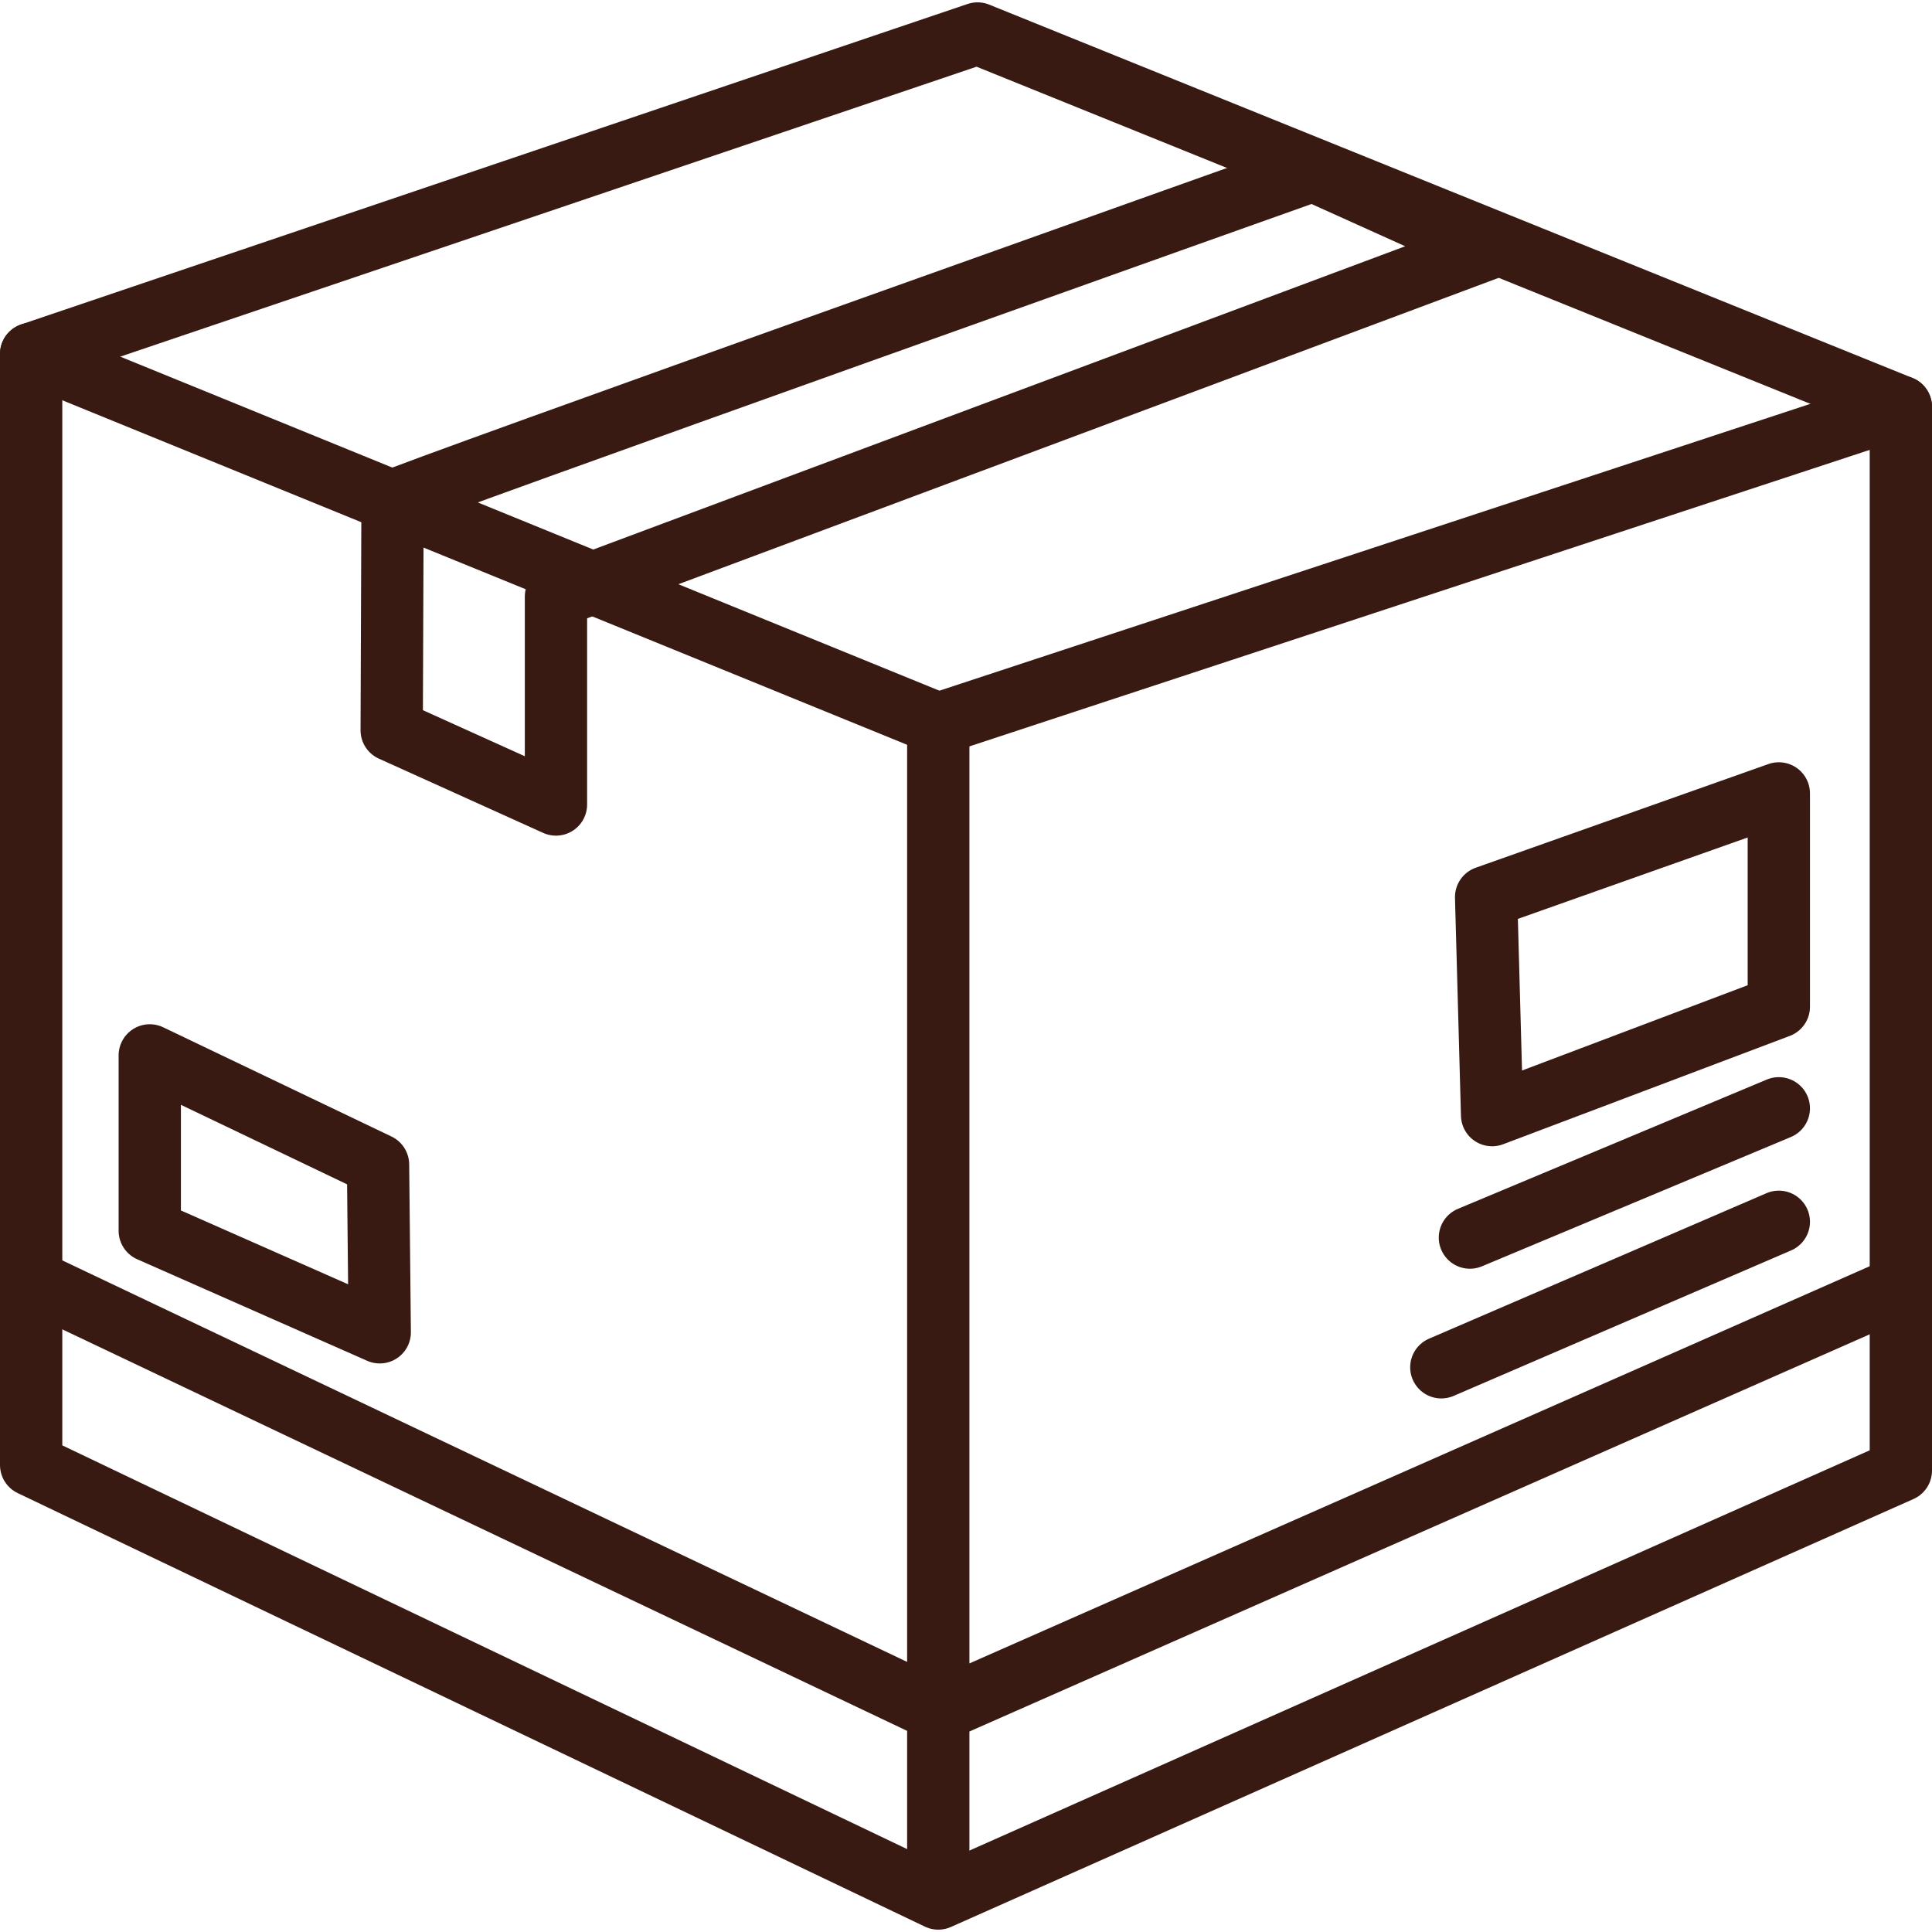
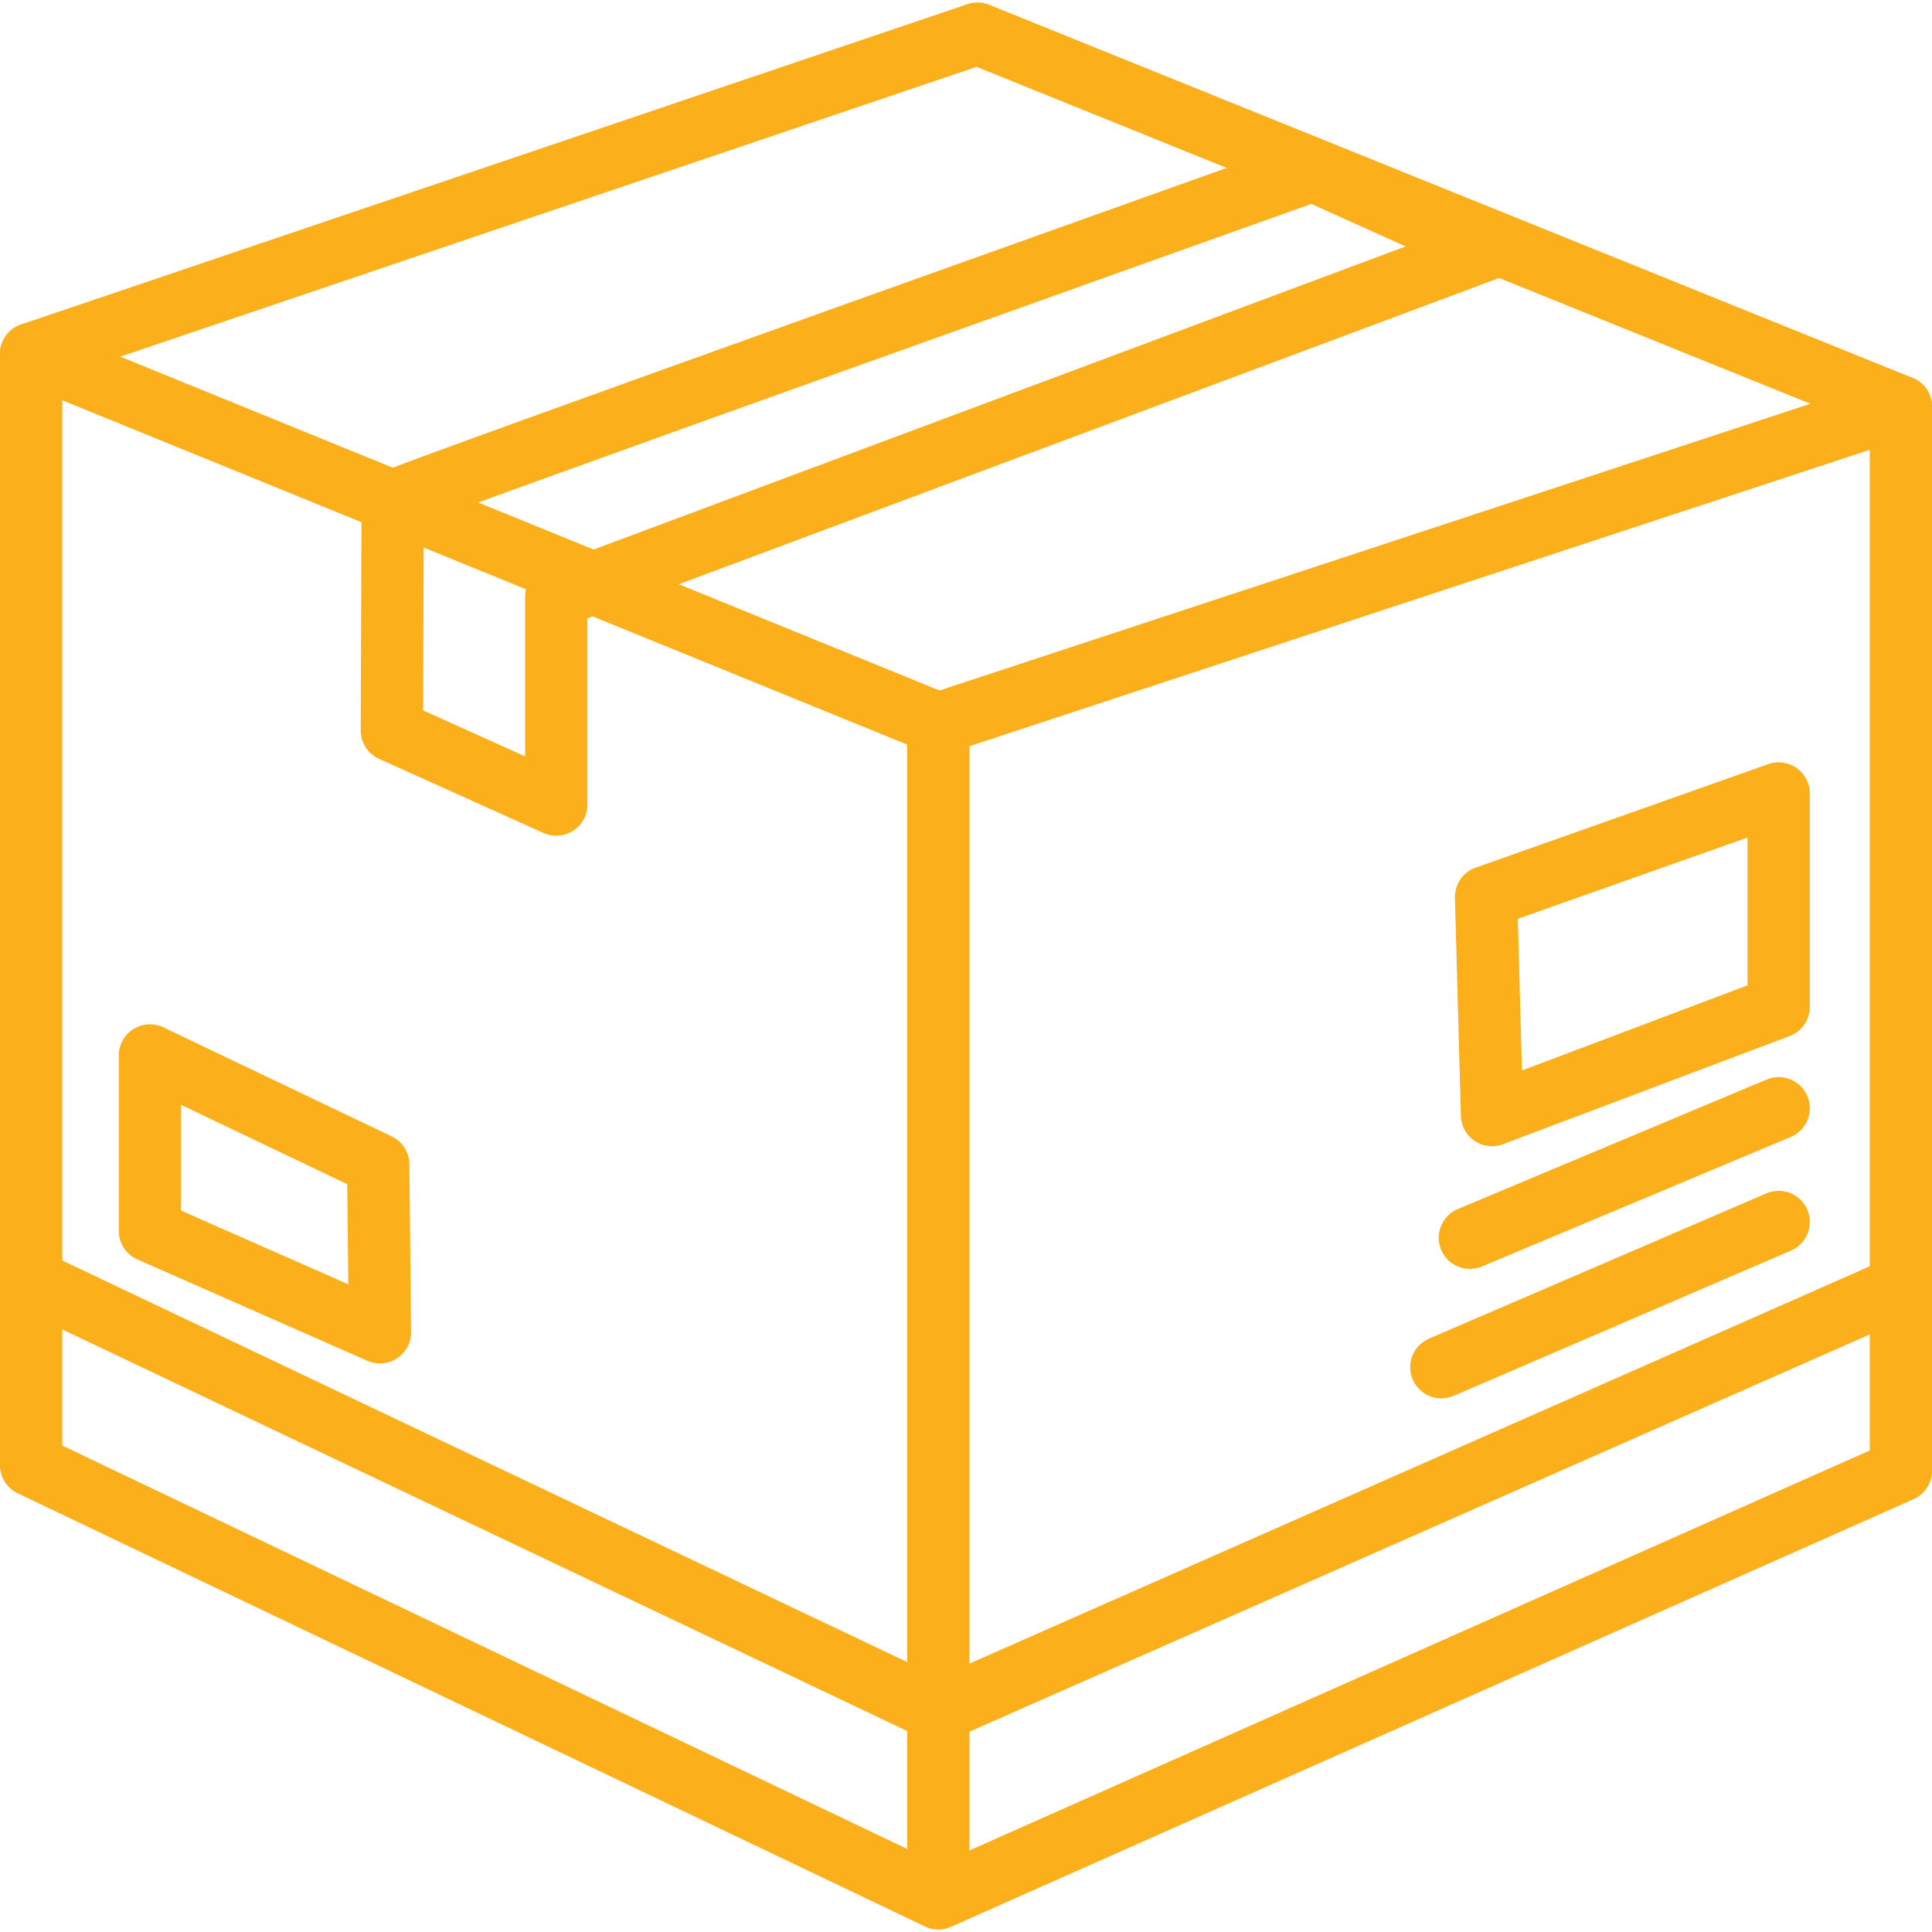
- <svg xmlns="http://www.w3.org/2000/svg" id="Layer_1" width="6.3in" height="6.3in" viewBox="0 0 452.8 451.7">
-   <polygon points="7.3 342.8 7.3 82.4 229.1 7.3 445.5 94.8 445.5 344.1 219.9 444.4 7.3 342.8" fill="none" stroke="#391a13" stroke-linecap="round" stroke-linejoin="round" stroke-width="14.6" />
-   <polyline points="7.3 82.4 219.9 169.1 219.9 435.4" fill="none" stroke="#391a13" stroke-linecap="round" stroke-linejoin="round" stroke-width="14.6" />
-   <line x1="445.5" y1="94.8" x2="219.9" y2="169.1" fill="none" stroke="#391a13" stroke-linecap="round" stroke-linejoin="round" stroke-width="14.6" />
-   <polyline points="9.5 300.5 219.9 400.5 443.4 301.9" fill="none" stroke="#391a13" stroke-linecap="round" stroke-linejoin="round" stroke-width="14.6" />
-   <path d="m92,116.9l-.2,53.7,38.5,17.4v-48.7l218.2-81.5-40.8-18.4S93.2,115.7,92,116.9Z" fill="none" stroke="#391a13" stroke-linecap="round" stroke-linejoin="round" stroke-width="14.6" />
-   <polygon points="35.1 246.8 35.1 287.9 89 311.7 88.6 272.4 35.1 246.8" fill="none" stroke="#391a13" stroke-linecap="round" stroke-linejoin="round" stroke-width="14.6" />
-   <polygon points="348.3 209.7 349.7 260.8 416.9 235.4 416.9 185.4 348.3 209.7" fill="none" stroke="#391a13" stroke-linecap="round" stroke-linejoin="round" stroke-width="14.6" />
-   <line x1="344.5" y1="289.5" x2="416.9" y2="259.2" fill="none" stroke="#391a13" stroke-linecap="round" stroke-linejoin="round" stroke-width="14.6" />
-   <line x1="337.8" y1="319.9" x2="416.9" y2="285.8" fill="none" stroke="#391a13" stroke-linecap="round" stroke-linejoin="round" stroke-width="14.6" />
+ <svg xmlns="http://www.w3.org/2000/svg" version="1.1" id="Layer_1" x="0px" y="0px" viewBox="0 0 453.6 453.6" style="enable-background:new 0 0 453.6 453.6;" xml:space="preserve">
+   <style type="text/css">
+ 	.st0{fill:none;stroke:#FBAF1A;stroke-width:14.626;stroke-linecap:round;stroke-linejoin:round;stroke-miterlimit:4.007;}
+ </style>
+   <polygon class="st0" points="7.3,344 7.3,83.1 229.5,7.9 446.3,95.5 446.3,345.3 220.3,445.7 " />
+   <polyline class="st0" points="7.3,83.1 220.3,169.9 220.3,436.7 " />
+   <line class="st0" x1="446.3" y1="95.5" x2="220.3" y2="169.9" />
+   <polyline class="st0" points="9.5,301.6 220.3,401.8 444.2,303 " />
+   <path class="st0" d="M92.2,117.7L92,171.5l38.6,17.4v-48.8l218.6-81.6L308.2,40C308.2,40,93.4,116.5,92.2,117.7z" />
+   <polygon class="st0" points="35.2,247.8 35.2,289 89.2,312.8 88.8,273.4 " />
+   <polygon class="st0" points="348.9,210.6 350.3,261.8 417.6,236.4 417.6,186.3 " />
+   <line class="st0" x1="345.1" y1="290.6" x2="417.6" y2="260.2" />
+   <line class="st0" x1="338.4" y1="321" x2="417.6" y2="286.9" />
</svg>
